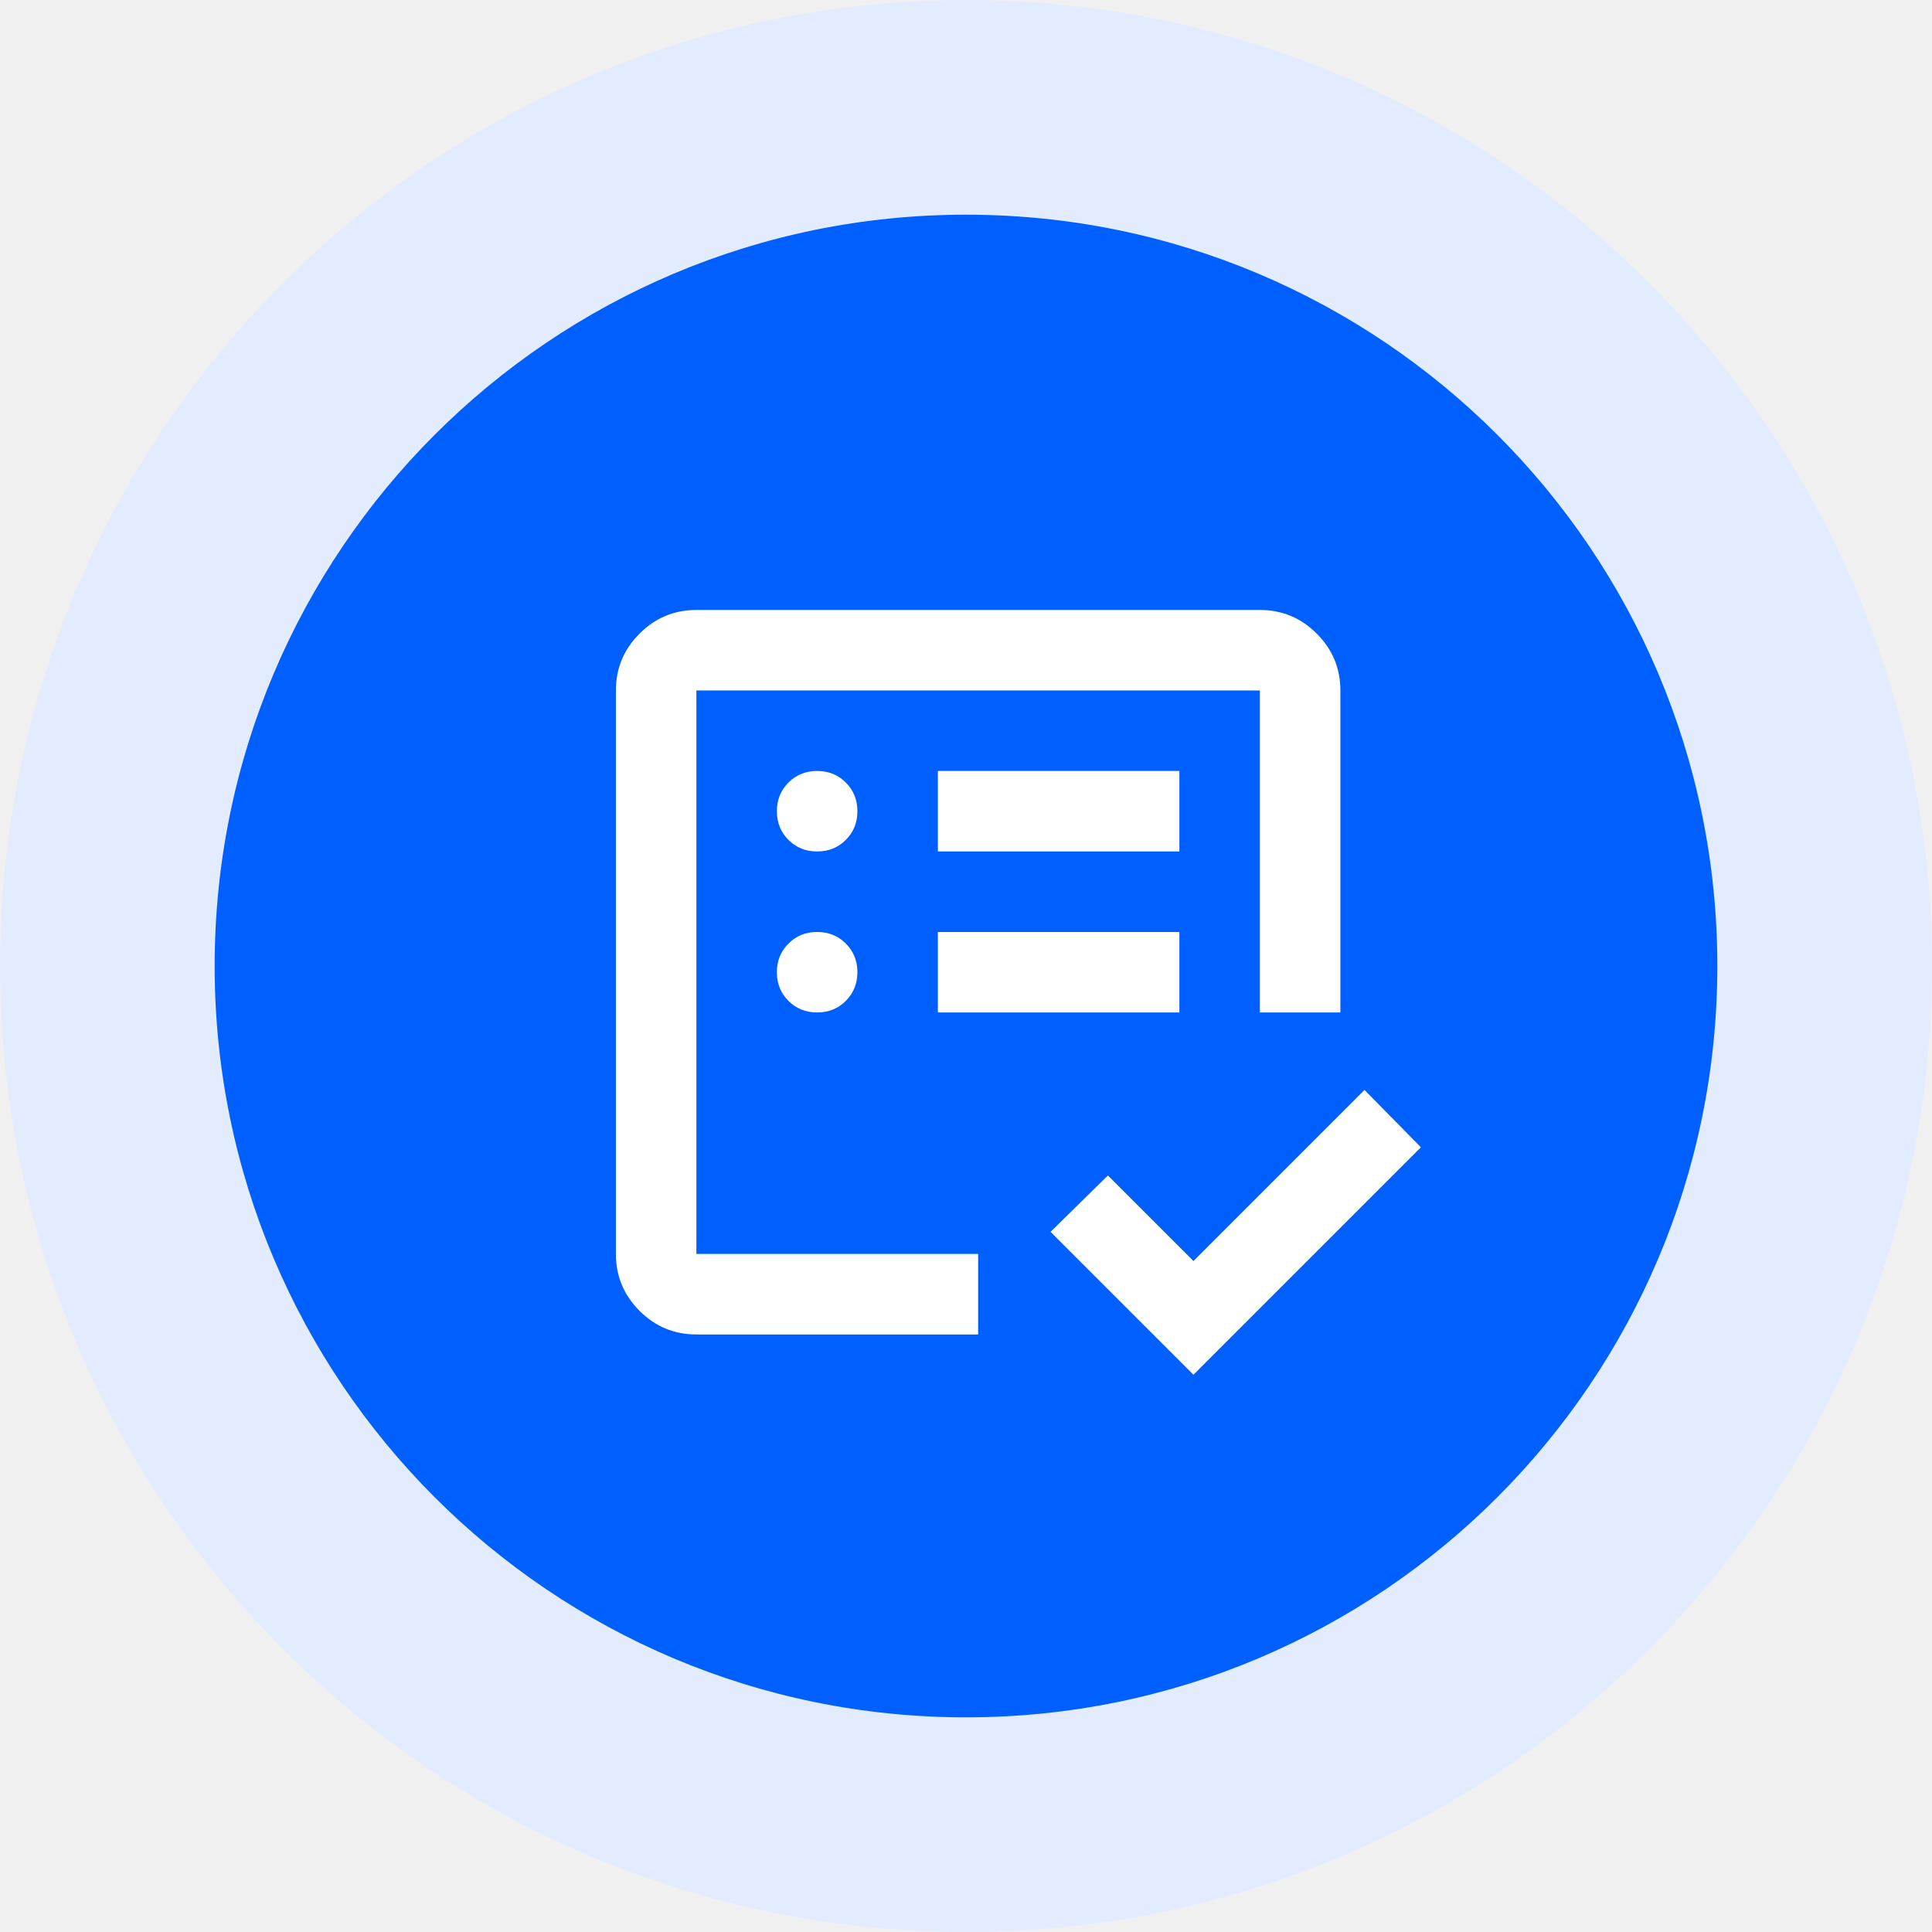
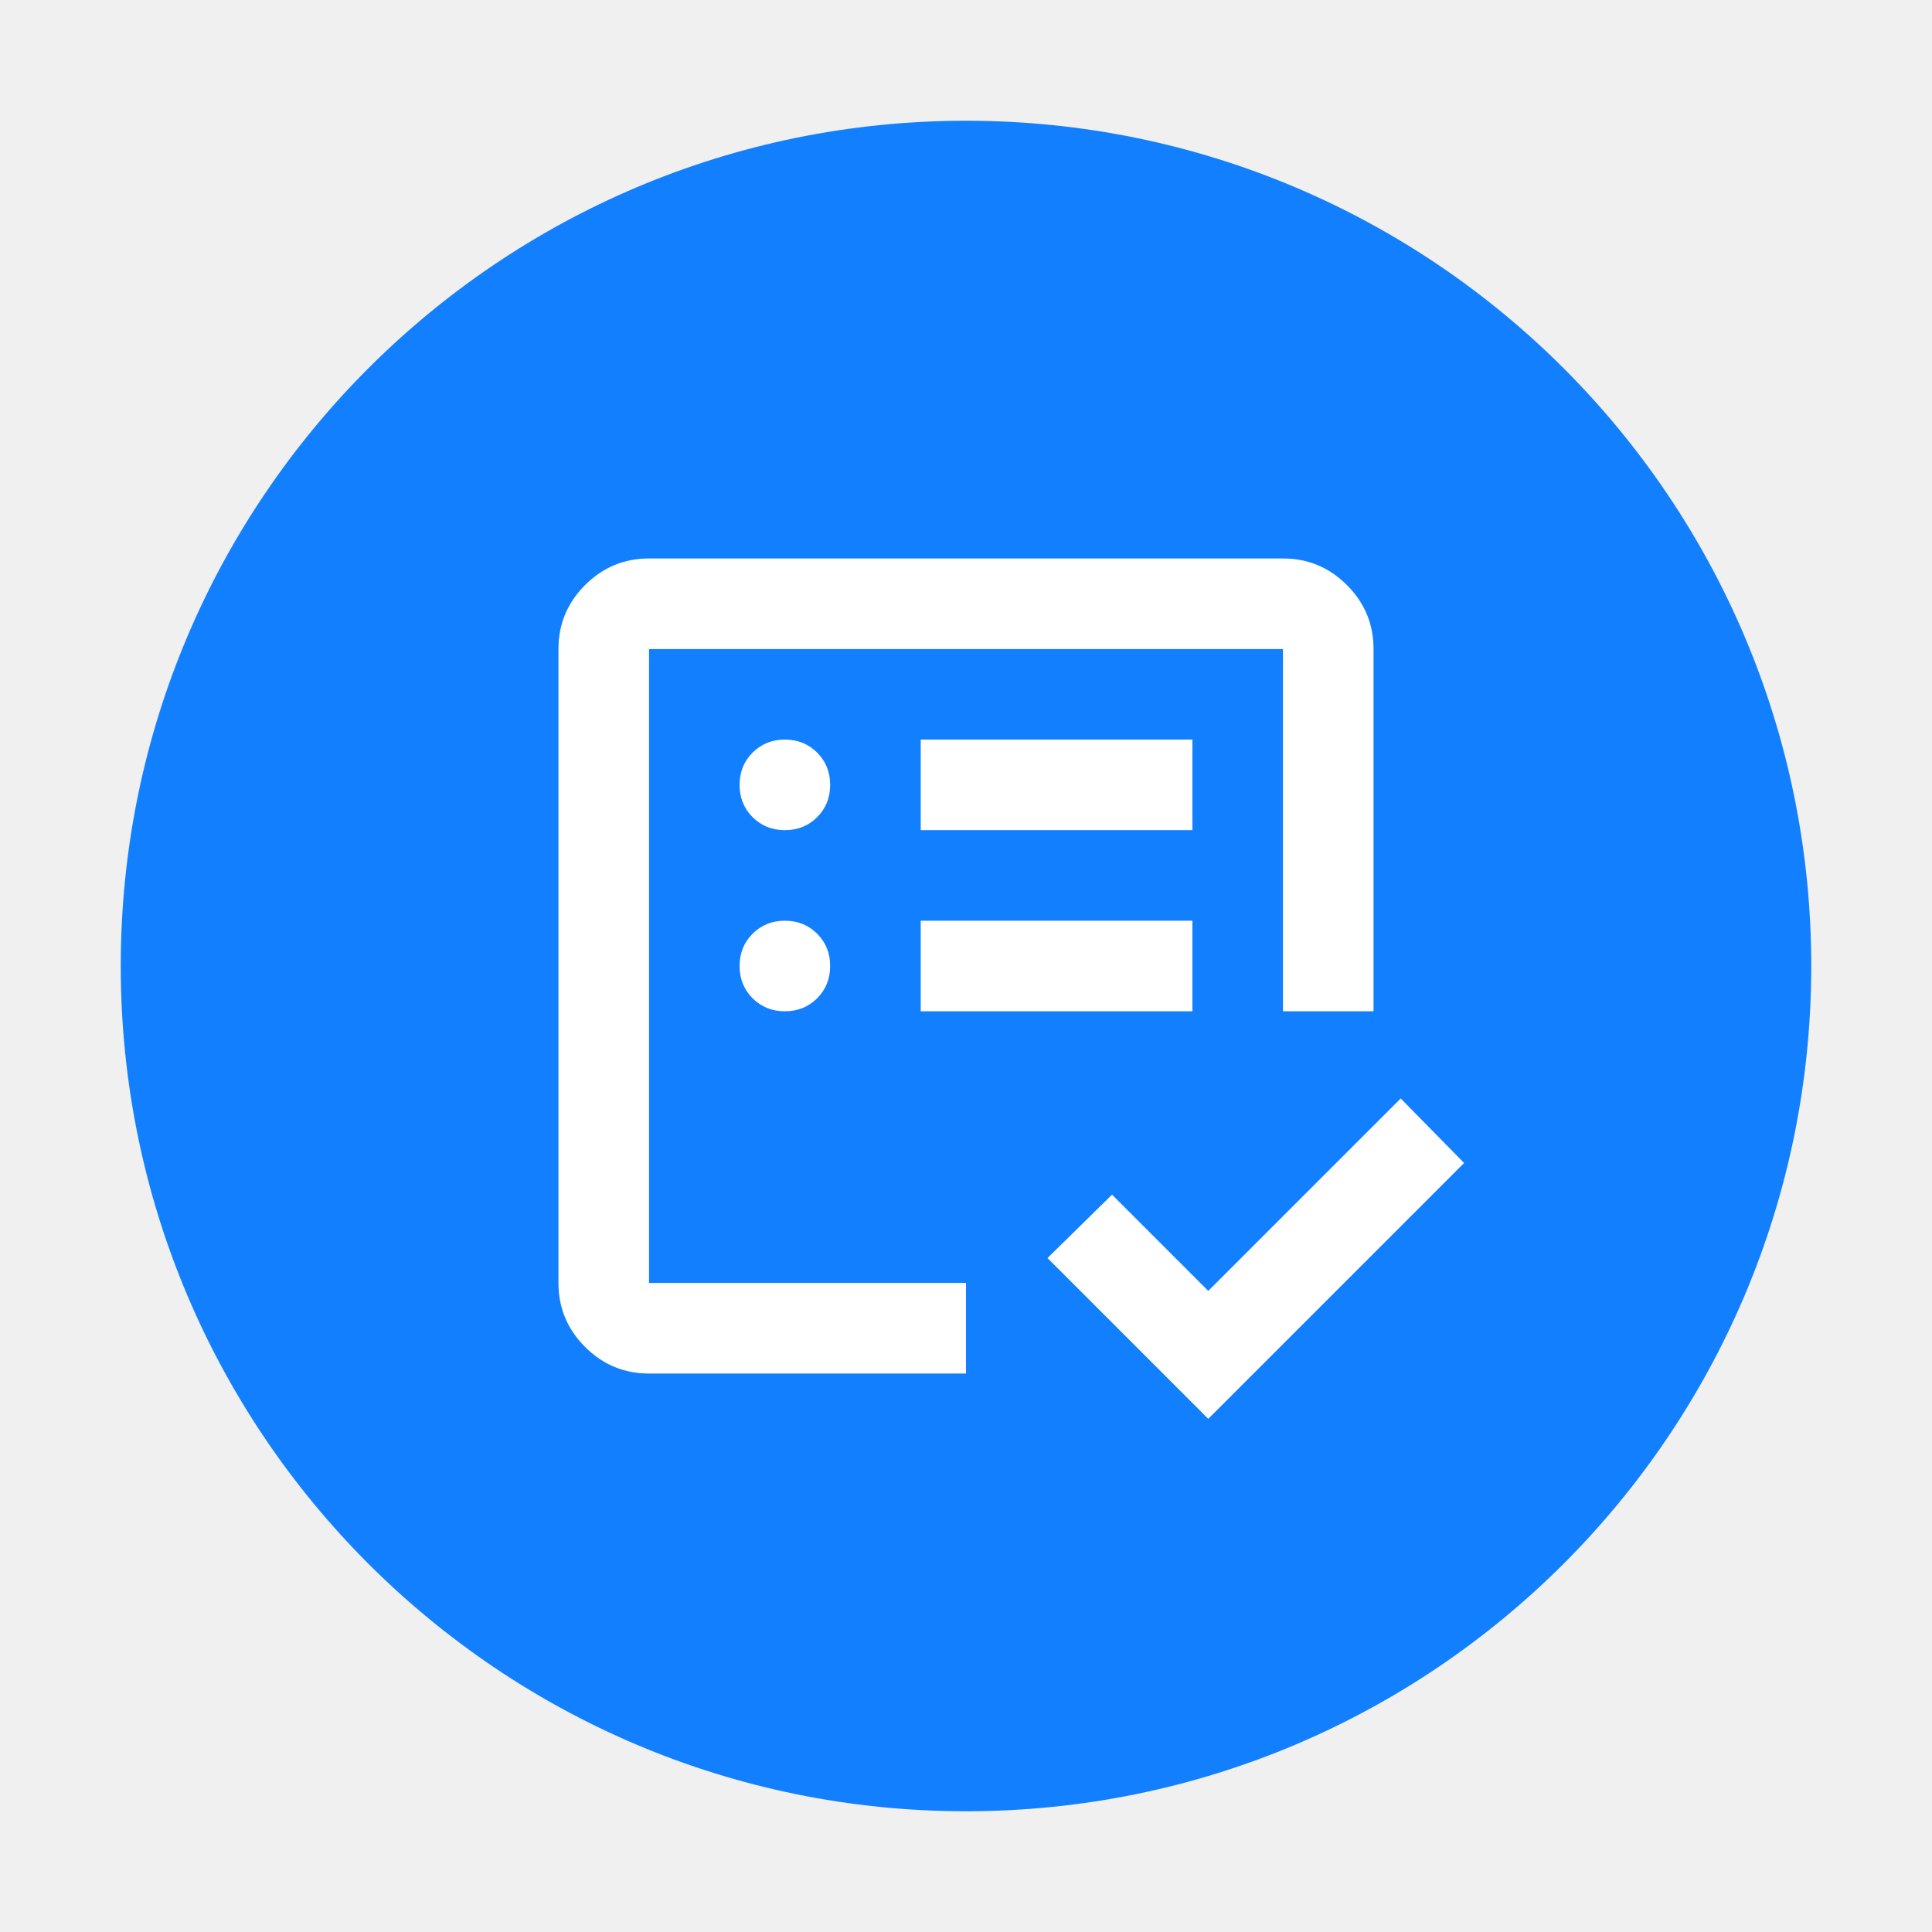
- <svg xmlns="http://www.w3.org/2000/svg" width="56" height="56" viewBox="0 0 56 56" fill="none">
-   <rect width="56" height="56" rx="28" fill="#E3ECFF" />
-   <path d="M49.778 28C49.778 40.028 40.028 49.778 28 49.778C15.972 49.778 6.222 40.028 6.222 28C6.222 15.973 15.972 6.223 28 6.223C40.028 6.223 49.778 15.973 49.778 28Z" fill="#0060FF" />
-   <mask id="mask0_11714_12627" style="mask-type:alpha" maskUnits="userSpaceOnUse" x="14" y="14" width="29" height="29">
-     <rect x="14.351" y="14.18" width="28" height="28" fill="#D9D9D9" />
+ <svg xmlns="http://www.w3.org/2000/svg" width="48" height="48" viewBox="0 0 48 48" fill="none">
+   <path d="M45 24C45 35.598 35.598 45 24 45C12.402 45 3 35.598 3 24C3 12.402 12.402 3 24 3C35.598 3 45 12.402 45 24Z" fill="#127FFF" />
+   <mask id="mask0_952_28189" style="mask-type:alpha" maskUnits="userSpaceOnUse" x="10" y="10" width="28" height="28">
+     <rect x="10.5" y="10.5" width="27" height="27" fill="#D9D9D9" />
  </mask>
-   <g mask="url(#mask0_11714_12627)">
-     <path d="M20.185 36.347V20.014V33.255V30.776V36.347ZM20.185 38.68C19.543 38.68 18.994 38.452 18.537 37.995C18.08 37.538 17.852 36.989 17.852 36.347V20.014C17.852 19.372 18.08 18.823 18.537 18.366C18.994 17.909 19.543 17.68 20.185 17.68H36.518C37.16 17.68 37.709 17.909 38.166 18.366C38.623 18.823 38.852 19.372 38.852 20.014V29.347H36.518V20.014H20.185V36.347H28.352V38.68H20.185ZM34.593 39.847L30.451 35.705L32.114 34.072L34.593 36.551L39.551 31.593L41.185 33.255L34.593 39.847ZM23.685 29.347C24.015 29.347 24.293 29.235 24.516 29.011C24.74 28.788 24.852 28.511 24.852 28.18C24.852 27.85 24.74 27.573 24.516 27.349C24.293 27.125 24.015 27.014 23.685 27.014C23.354 27.014 23.077 27.125 22.854 27.349C22.63 27.573 22.518 27.85 22.518 28.18C22.518 28.511 22.63 28.788 22.854 29.011C23.077 29.235 23.354 29.347 23.685 29.347ZM23.685 24.68C24.015 24.68 24.293 24.568 24.516 24.345C24.74 24.121 24.852 23.844 24.852 23.514C24.852 23.183 24.74 22.906 24.516 22.682C24.293 22.459 24.015 22.347 23.685 22.347C23.354 22.347 23.077 22.459 22.854 22.682C22.63 22.906 22.518 23.183 22.518 23.514C22.518 23.844 22.63 24.121 22.854 24.345C23.077 24.568 23.354 24.68 23.685 24.68ZM27.185 29.347H34.185V27.014H27.185V29.347ZM27.185 24.68H34.185V22.347H27.185V24.68Z" fill="white" />
+   <g mask="url(#mask0_952_28189)">
+     <path d="M16.125 31.875V16.125V28.894V26.503V31.875ZM16.125 34.125C15.506 34.125 14.977 33.905 14.536 33.464C14.095 33.023 13.875 32.494 13.875 31.875V16.125C13.875 15.506 14.095 14.977 14.536 14.536C14.977 14.095 15.506 13.875 16.125 13.875H31.875C32.494 13.875 33.023 14.095 33.464 14.536C33.905 14.977 34.125 15.506 34.125 16.125V25.125H31.875V16.125H16.125V31.875H24V34.125H16.125ZM30.019 35.25L26.025 31.256L27.628 29.681L30.019 32.072L34.8 27.291L36.375 28.894L30.019 35.25ZM19.5 25.125C19.819 25.125 20.086 25.017 20.302 24.802C20.517 24.586 20.625 24.319 20.625 24C20.625 23.681 20.517 23.414 20.302 23.198C20.086 22.983 19.819 22.875 19.5 22.875C19.181 22.875 18.914 22.983 18.698 23.198C18.483 23.414 18.375 23.681 18.375 24C18.375 24.319 18.483 24.586 18.698 24.802C18.914 25.017 19.181 25.125 19.5 25.125ZM19.5 20.625C19.819 20.625 20.086 20.517 20.302 20.302C20.517 20.086 20.625 19.819 20.625 19.5C20.625 19.181 20.517 18.914 20.302 18.698C20.086 18.483 19.819 18.375 19.5 18.375C19.181 18.375 18.914 18.483 18.698 18.698C18.483 18.914 18.375 19.181 18.375 19.5C18.375 19.819 18.483 20.086 18.698 20.302C18.914 20.517 19.181 20.625 19.5 20.625ZM22.875 25.125H29.625V22.875H22.875V25.125ZM22.875 20.625H29.625V18.375H22.875V20.625Z" fill="white" />
  </g>
</svg>
